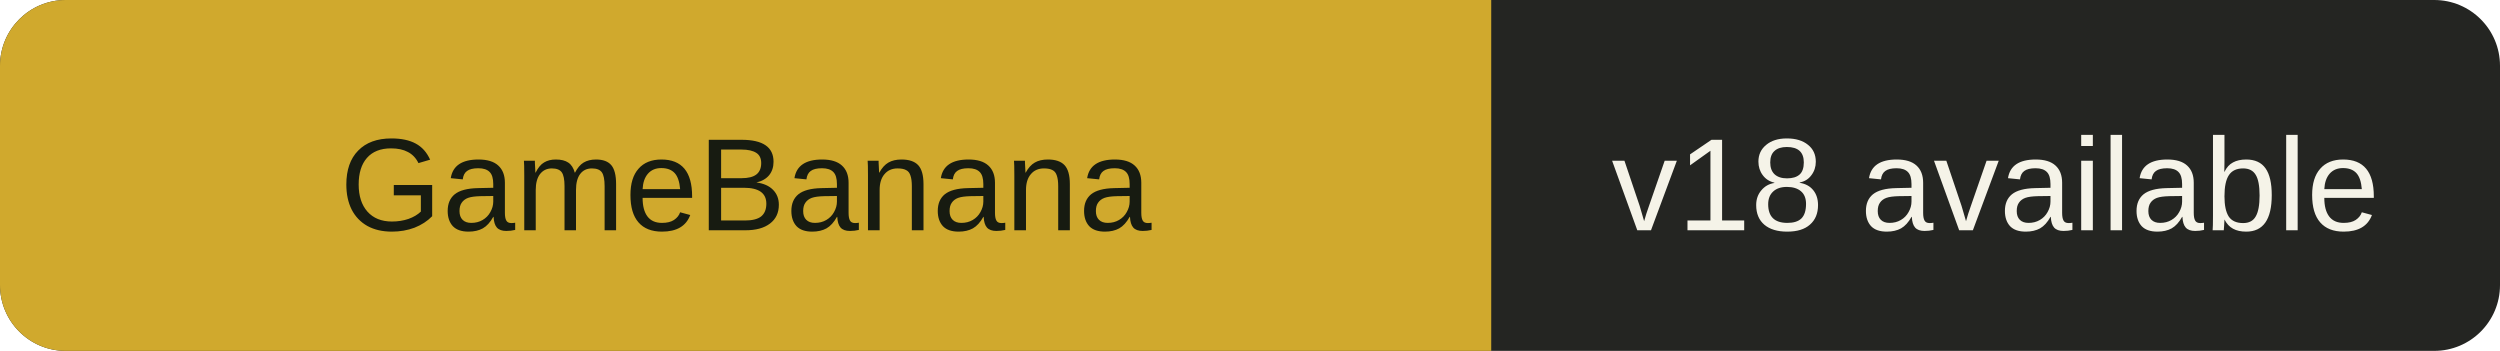
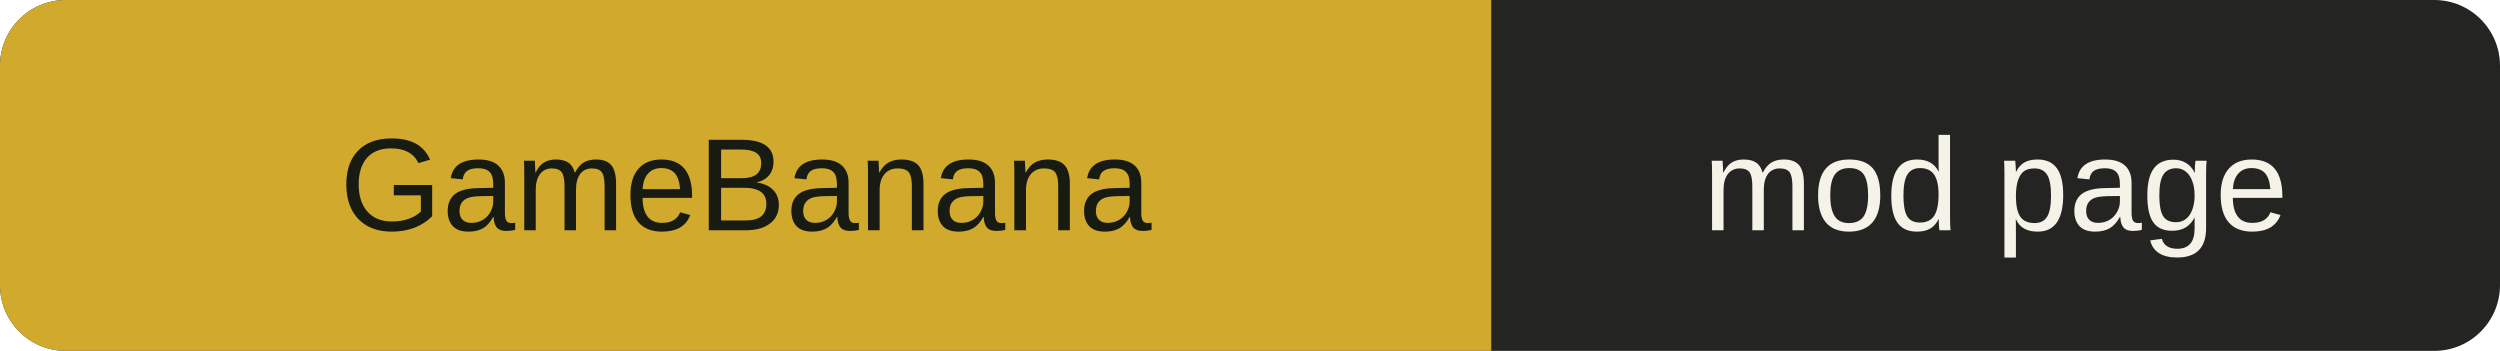
- <svg xmlns="http://www.w3.org/2000/svg" width="228" height="32" role="img" aria-label="GameBanana: v18 available">
+ <svg xmlns="http://www.w3.org/2000/svg" width="228" height="32" role="img" aria-label="GameBanana: mod page">
  <rect width="228" height="32" rx="6" fill="#242522" />
  <path d="M6 0h130v32H6a6 6 0 0 1-6-6V6a6 6 0 0 1 6-6" fill="#d0a92d" />
  <g font-family="Verdana,Arial,sans-serif" font-size="12" text-anchor="middle">
    <text x="68" y="21" fill="#171b11">GameBanana</text>
-     <text x="182" y="21" fill="#f5f3e8">v18 available</text>
+     <text x="182" y="21" fill="#f5f3e8">mod page</text>
  </g>
</svg>
